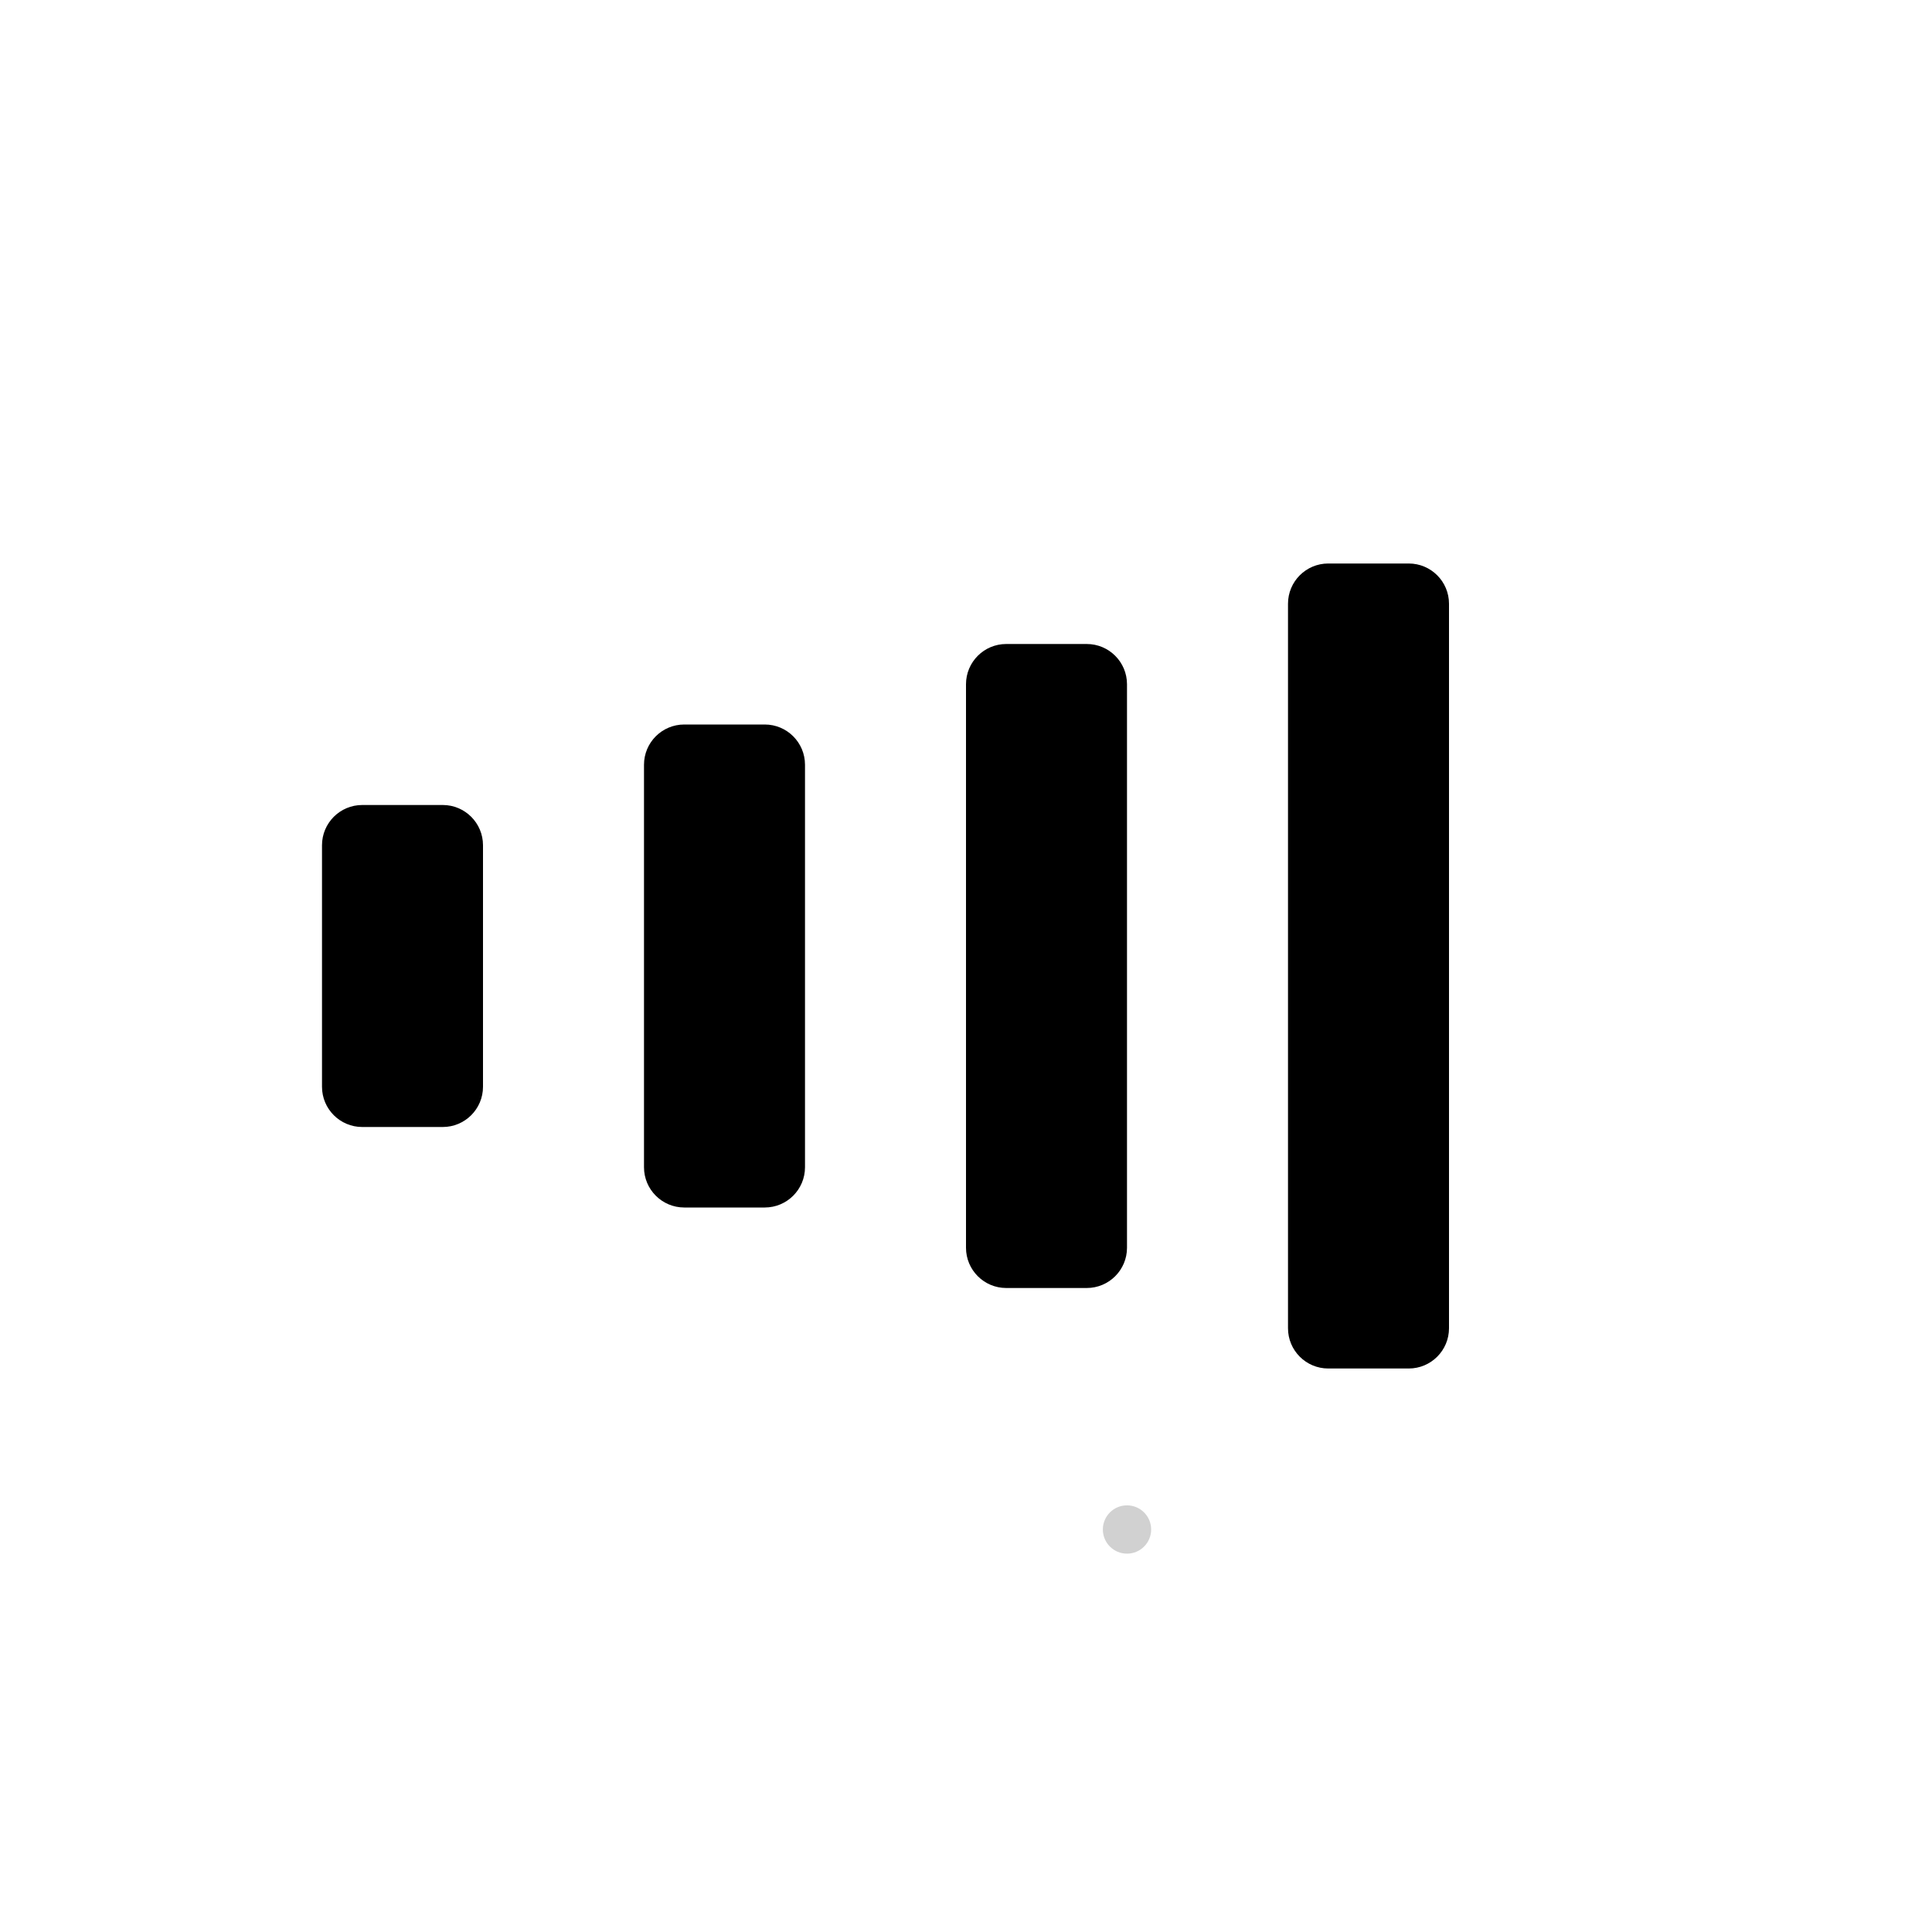
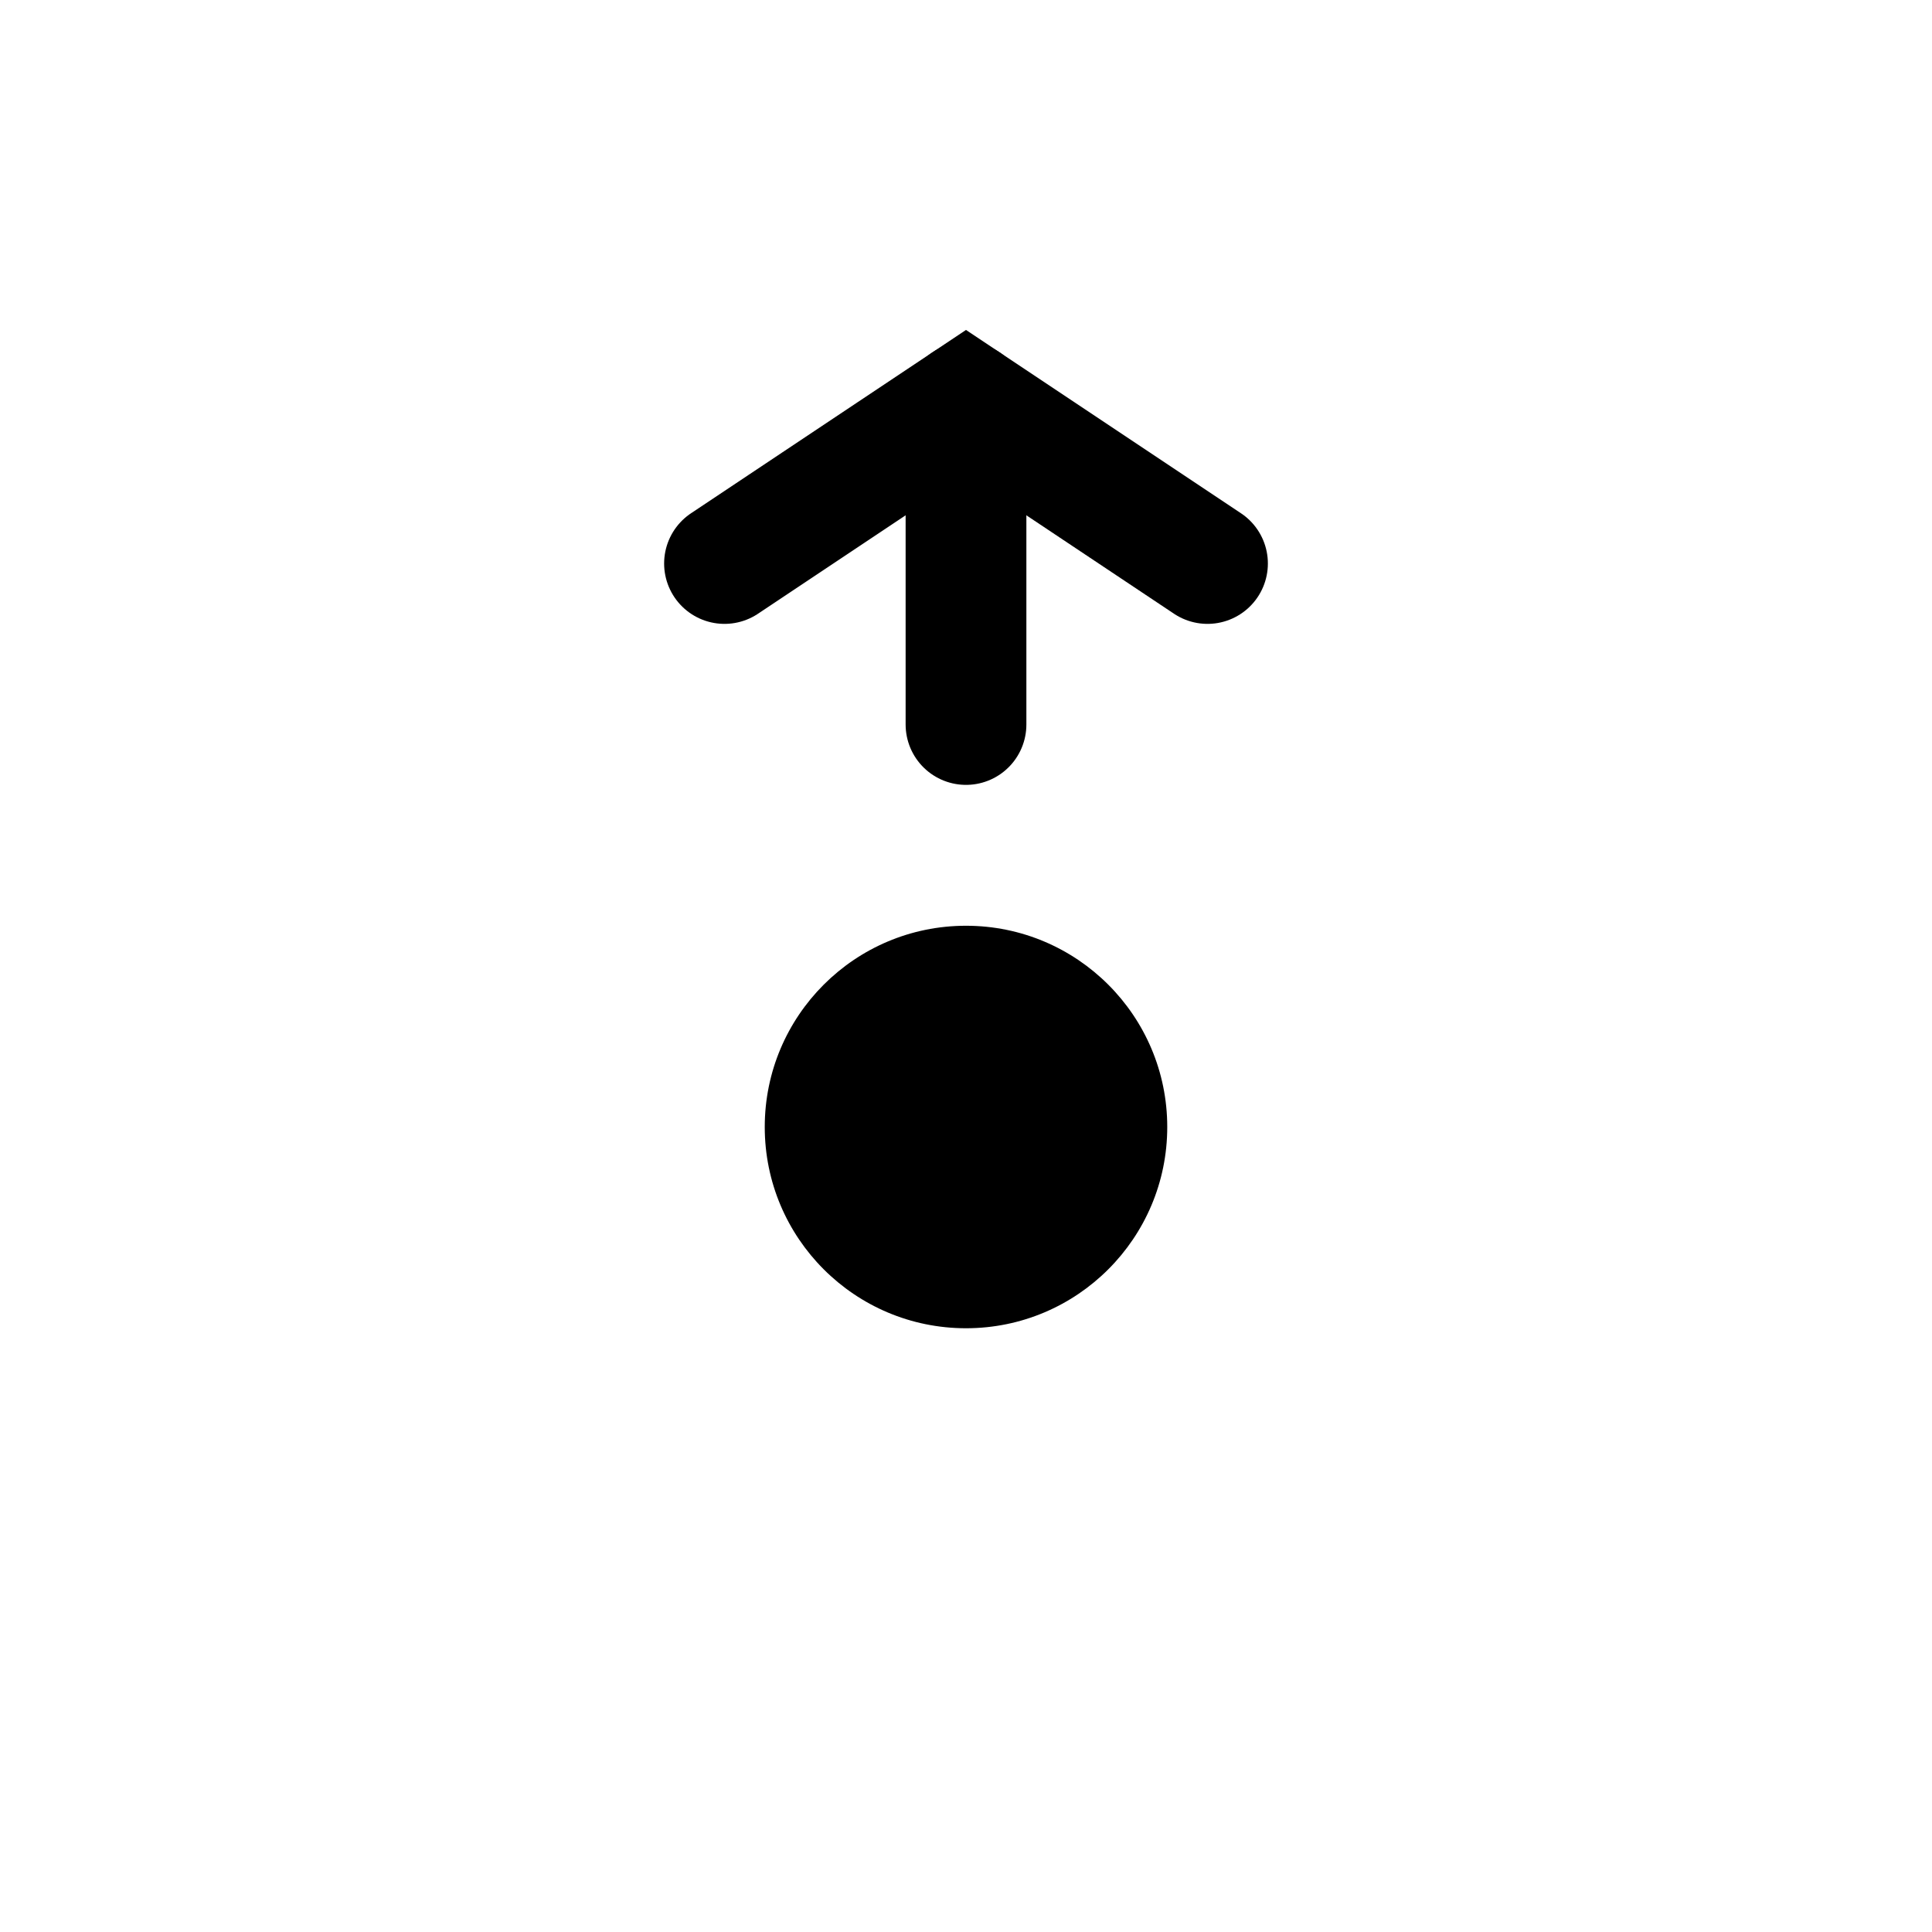
<svg xmlns="http://www.w3.org/2000/svg" viewBox="0 0 24 24">
-   <style>.b{fill:currentColor;animation:sh 2.2s ease-in-out infinite}@keyframes sh{0%,100%{transform:translateX(0)}50%{transform:translateX(3px)}}</style>
-   <rect class="b" x="4" y="10" width="2" height="4" rx=".5" />
-   <rect class="b" x="8" y="9" width="2" height="6" rx=".5" style="animation-delay:.1s" />
-   <rect class="b" x="12" y="8" width="2" height="8" rx=".5" style="animation-delay:.2s" />
-   <rect class="b" x="16" y="7" width="2" height="10" rx=".5" style="animation-delay:.3s" />
-   <circle cx="14" cy="19" r="0.30" fill="currentColor" opacity="0.18" />
+   <style>.w{stroke:currentColor;stroke-width:1.5;animation:rs 2s ease-in-out infinite}.p{fill:currentColor}@keyframes rs{0%,100%{transform:translateY(0);opacity:1}50%{transform:translateY(2px);opacity:.45}}</style>
+   <circle class="p" cx="12" cy="14" r="2.5" />
+   <path class="w" d="M12 5v4" fill="none" stroke-linecap="round" />
+   <path class="w" d="M9 7l3-2 3 2" fill="none" stroke-linecap="round" style="animation-delay:.2s" />
</svg>
